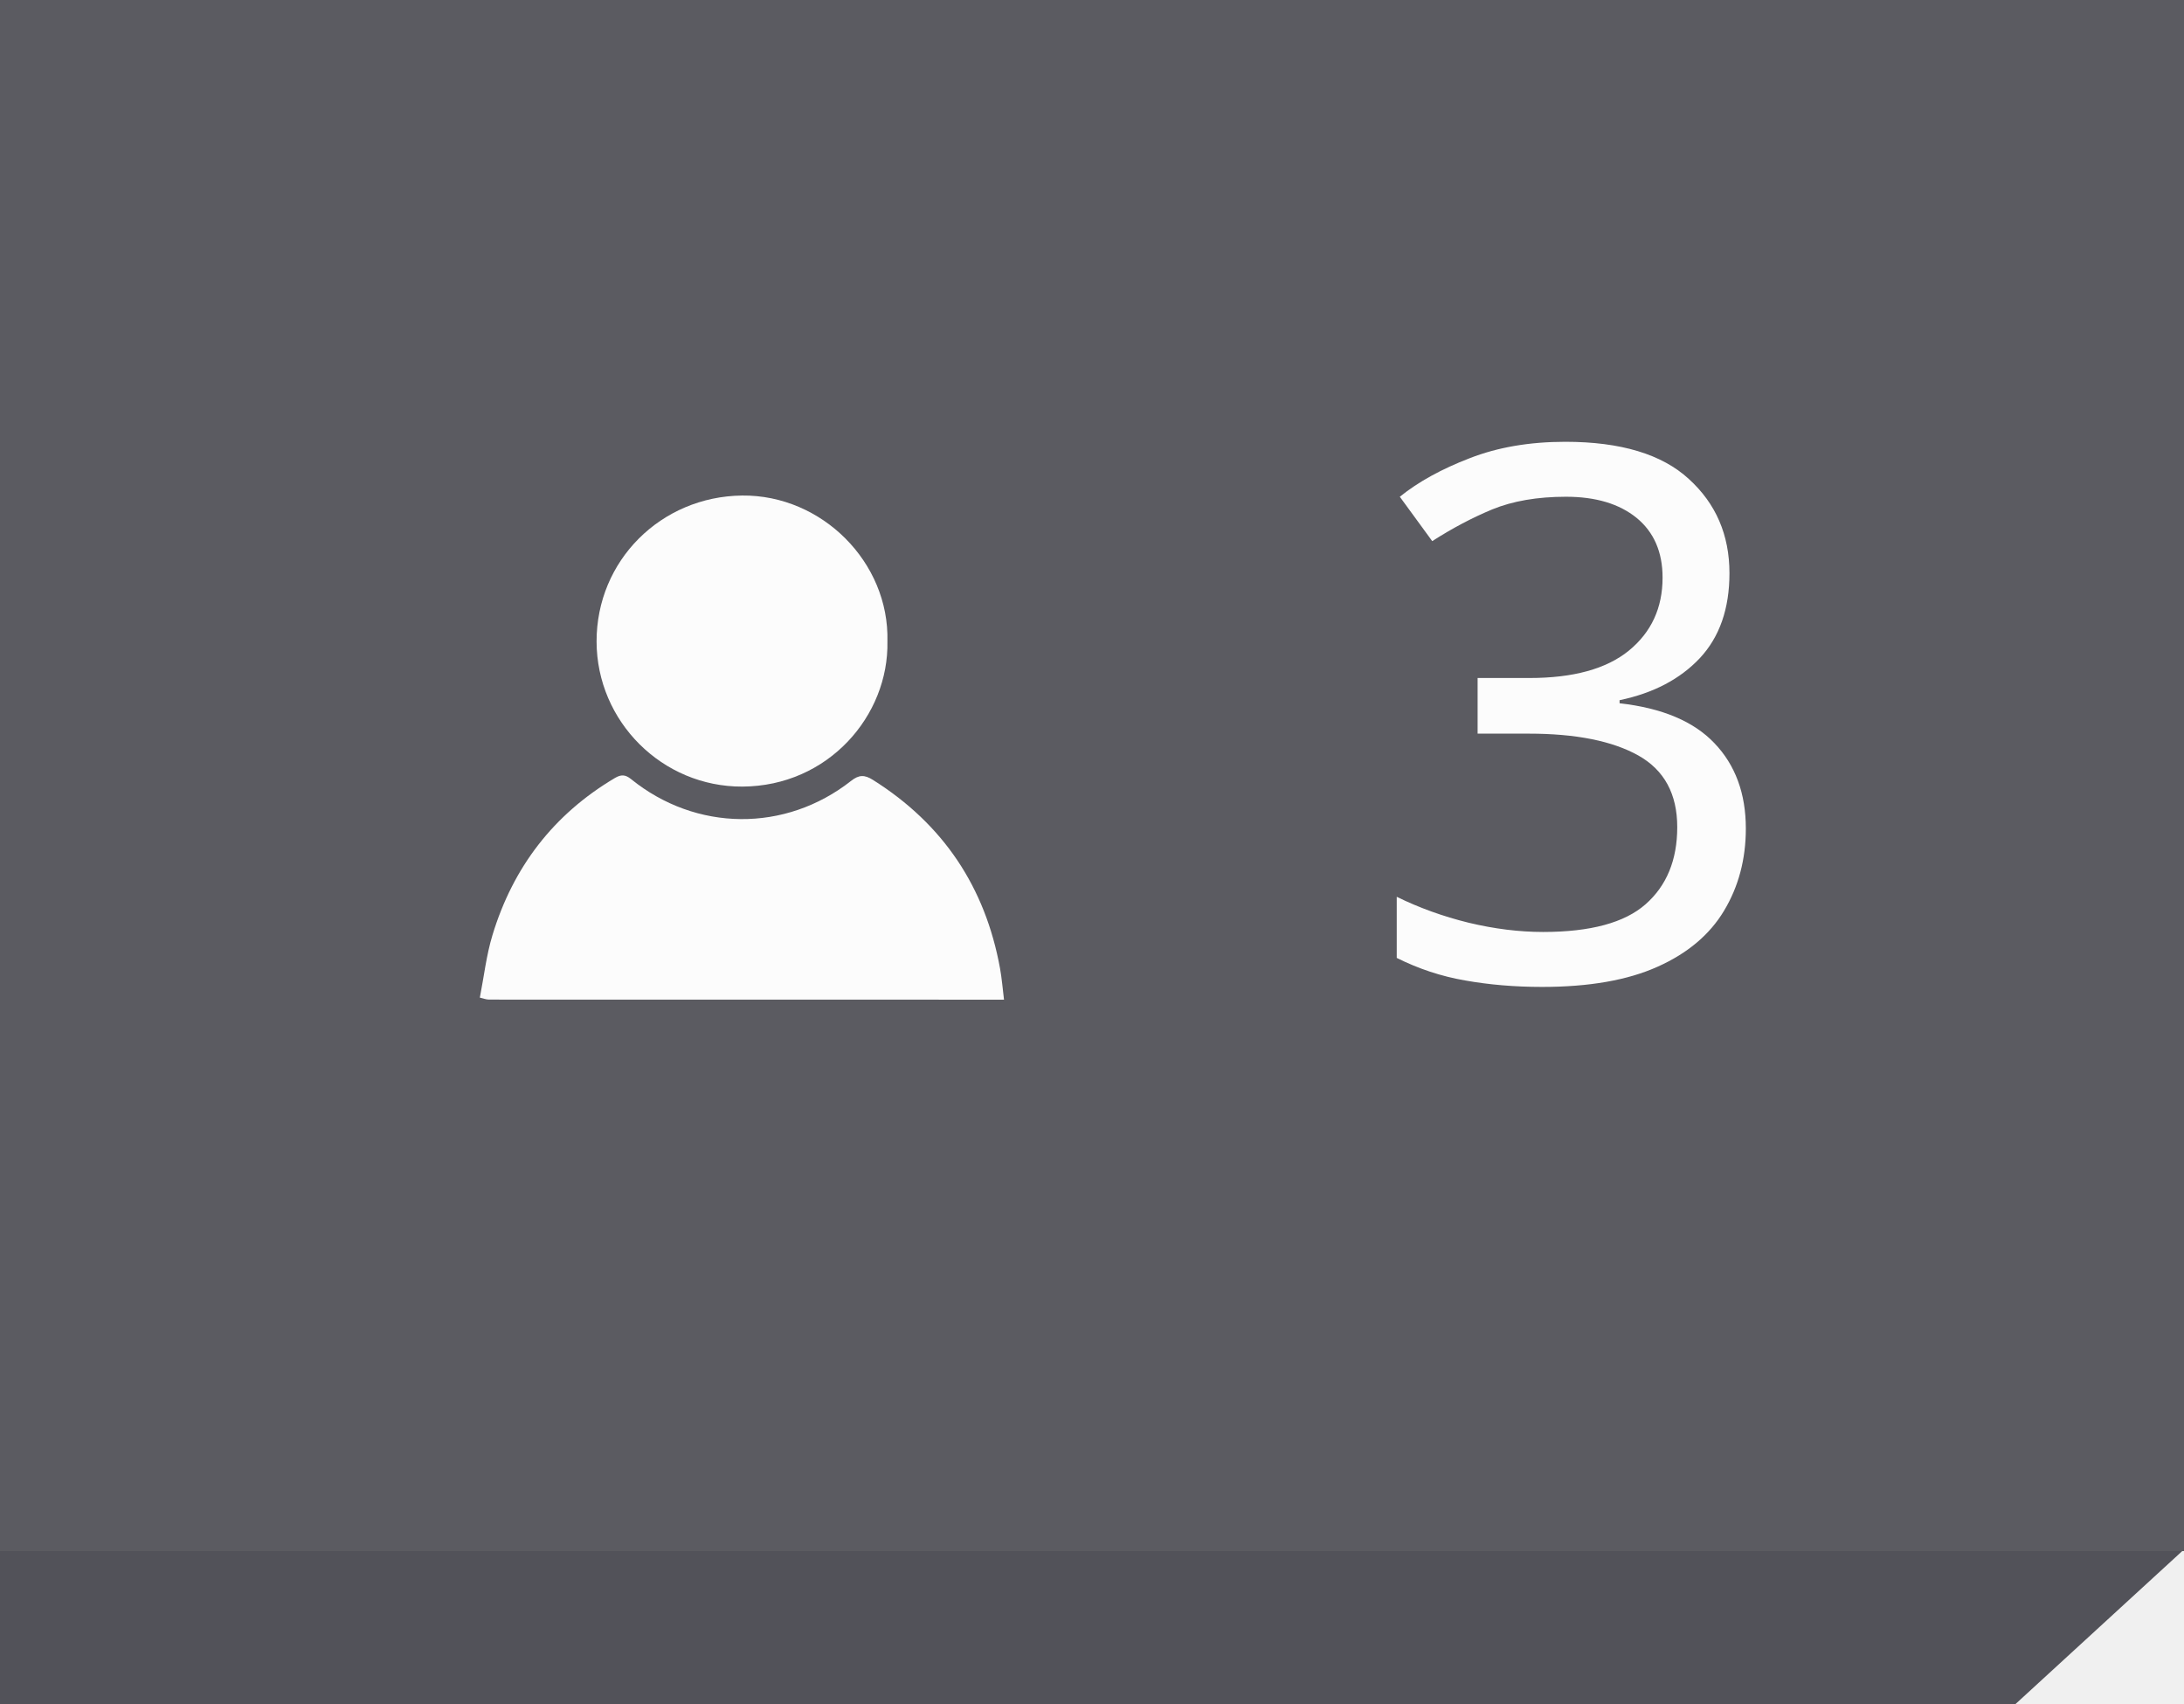
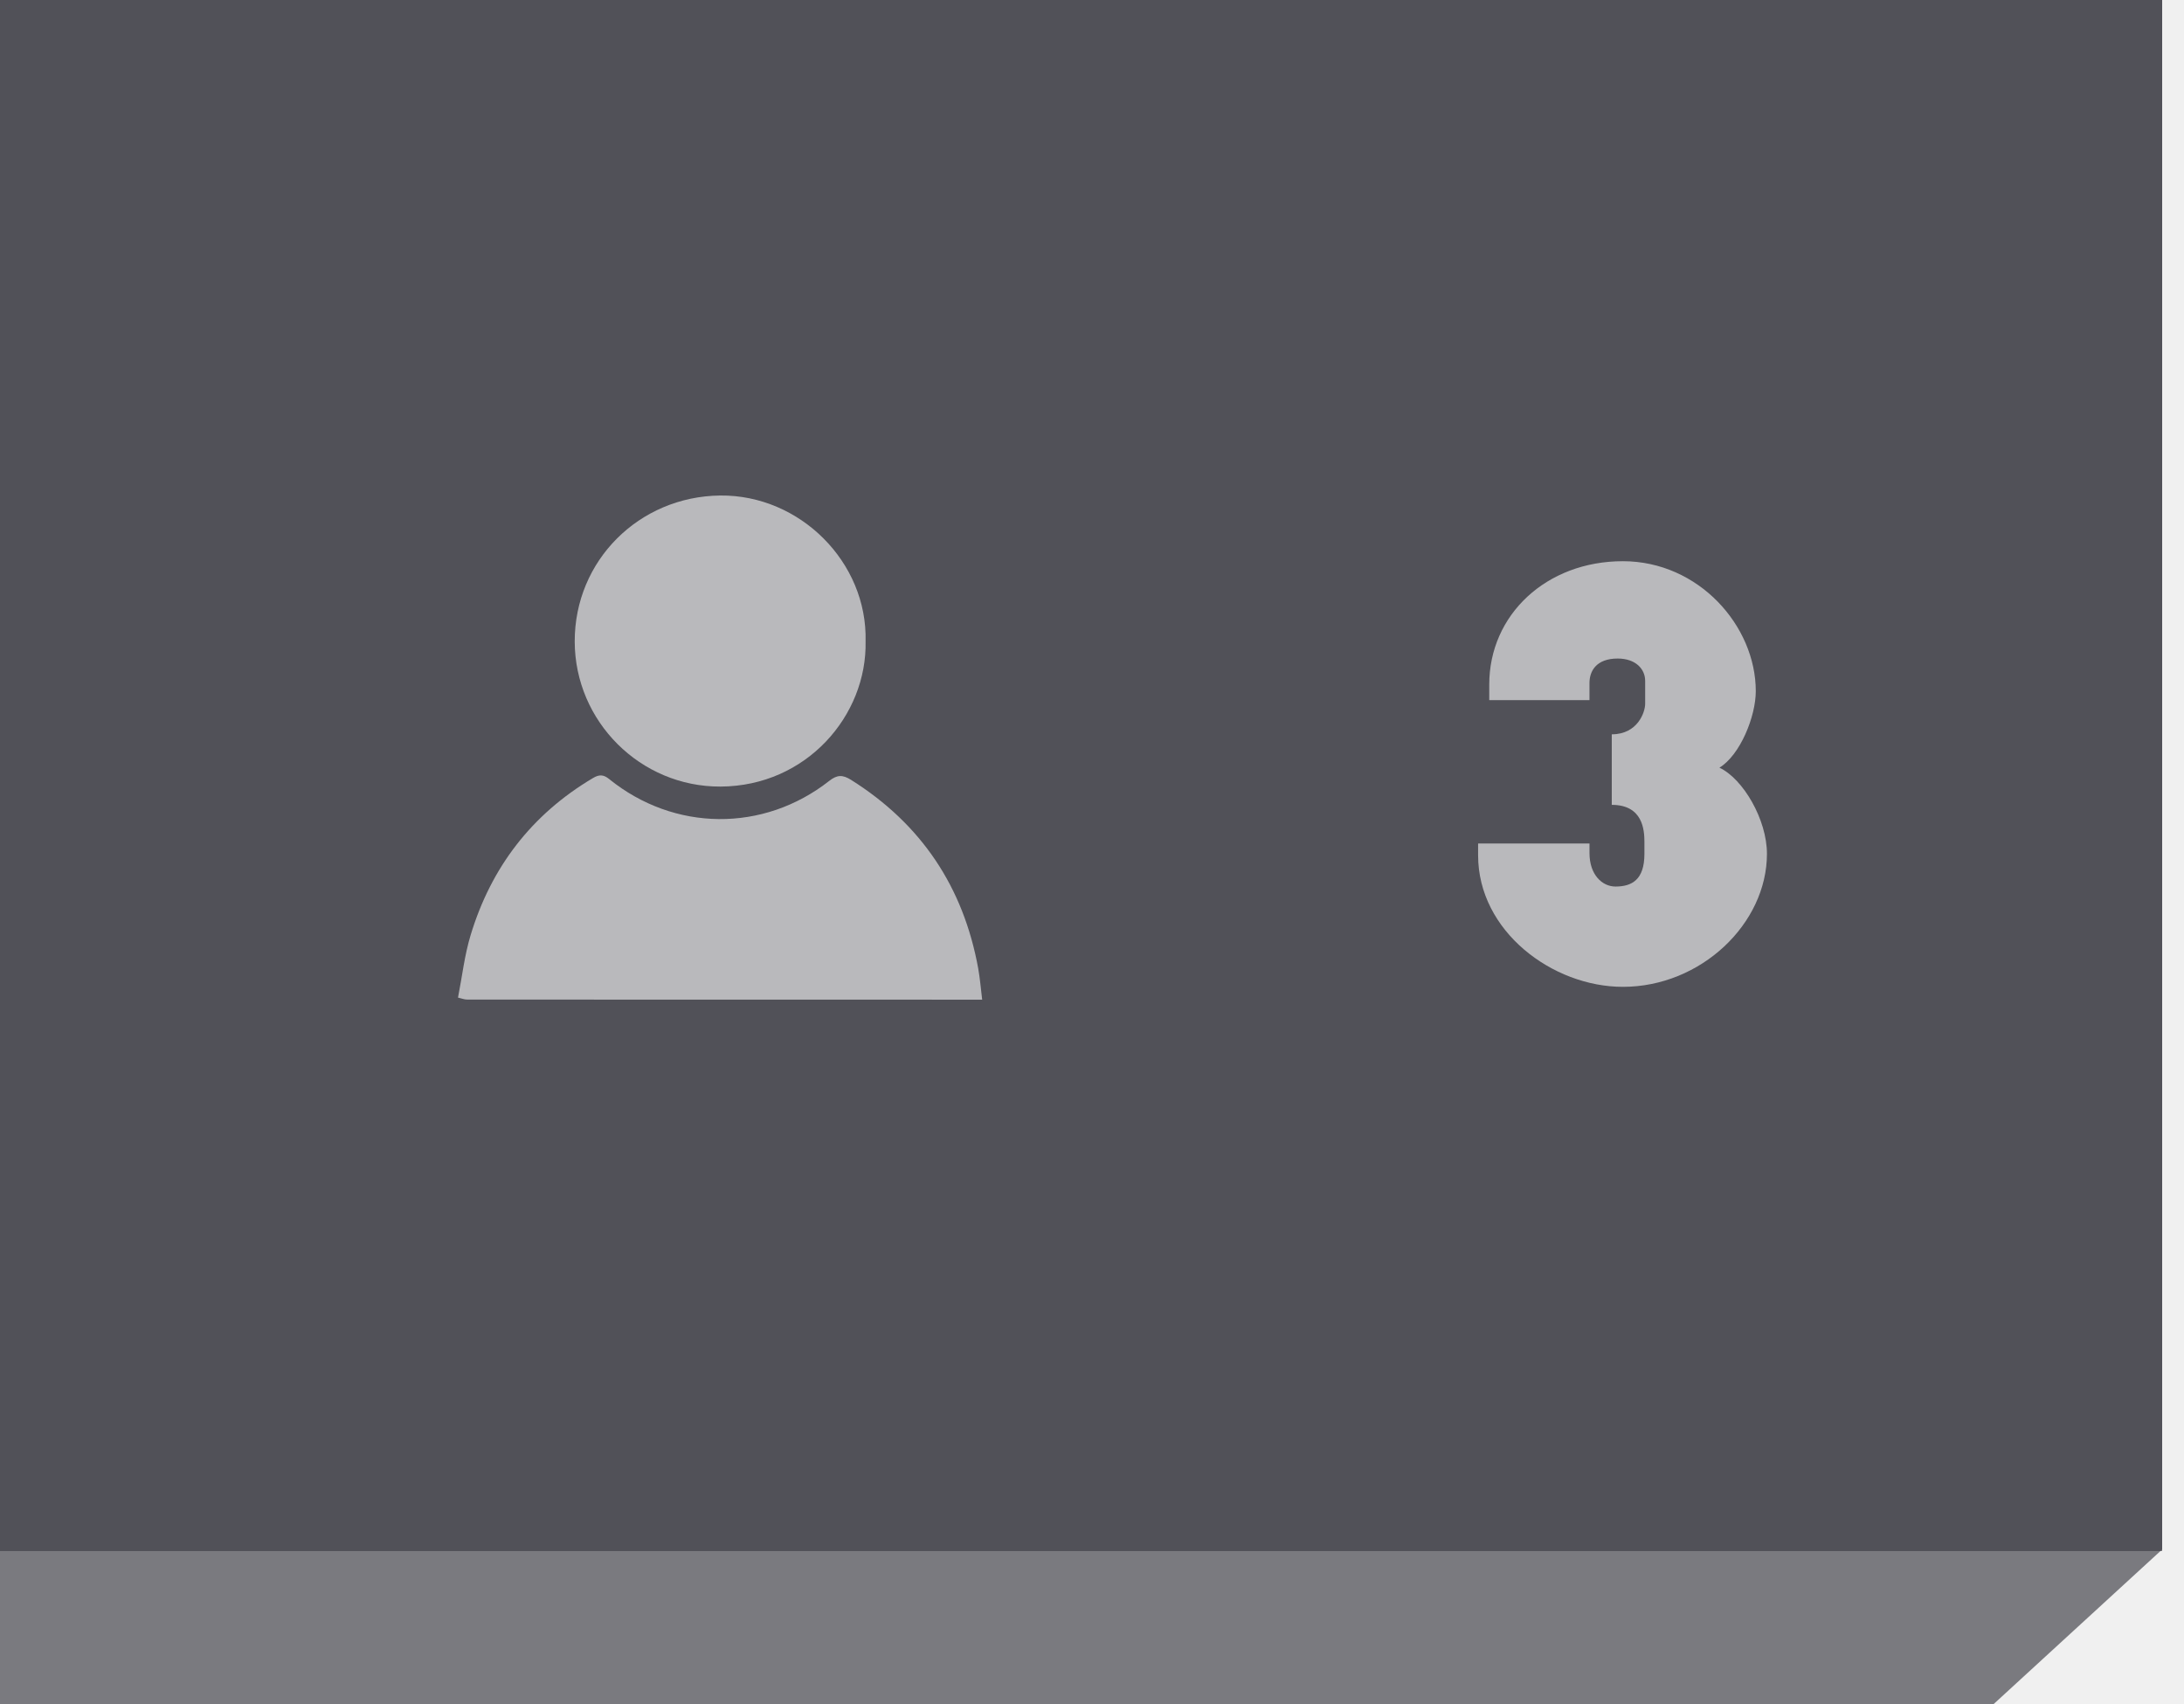
- <svg xmlns="http://www.w3.org/2000/svg" version="1.1" id="Layer_1" x="0px" y="0px" width="100px" height="78px" viewBox="0 0 100 78" enable-background="new 0 0 100 78" xml:space="preserve">
-   <g opacity="0.8">
-     <g>
-       <polyline fill="#2B2B33" points="0,78 0.188,78 92.287,78 100,70.926 100,0 92.287,0 0,0   " />
-     </g>
-     <rect fill="#36363D" width="100" height="71" />
-     <g>
-       <path fill="#FFFFFF" d="M21.971,45.665c0.189-0.957,0.296-1.937,0.579-2.864c0.942-3.102,2.792-5.521,5.601-7.186    c0.287-0.17,0.48-0.163,0.741,0.046c2.975,2.41,7.065,2.449,10.075,0.085c0.365-0.287,0.617-0.289,1.006-0.044    c3.213,2.021,5.138,4.902,5.816,8.625c0.085,0.473,0.122,0.954,0.182,1.432c-7.858,0-15.718,0.001-23.578-0.003    C22.253,45.755,22.113,45.696,21.971,45.665z" />
-       <path fill="#FFFFFF" d="M40.633,29.358c0.071,3.398-2.709,6.628-6.64,6.648c-3.669,0.017-6.668-2.979-6.677-6.636    c-0.008-3.712,2.952-6.646,6.662-6.687C37.632,22.644,40.725,25.742,40.633,29.358z" />
-     </g>
-     <text transform="matrix(1 0 0 1 62.4221 44.8322)" fill="#FFFFFF" font-family="'AdumaFOT-Bold'" font-size="34">3</text>
+ <svg xmlns="http://www.w3.org/2000/svg" xmlns:xlink="http://www.w3.org/1999/xlink" version="1.1" id="Layer_1" x="0px" y="0px" width="100px" height="78px" viewBox="0 0 100 78" enable-background="new 0 0 100 78" xml:space="preserve">
+   <polygon opacity="0.6" fill="#2B2B33" points="0,0 0,78 91.287,78 99,70.926 99,0 " />
+   <rect opacity="0.6" fill="#36363D" width="99" height="71" />
+   <g opacity="0.6">
+     <defs>
+       <rect id="SVGID_11_" opacity="0.6" width="100" height="78" />
+     </defs>
+     <clipPath id="SVGID_2_">
+       <use xlink:href="#SVGID_11_" overflow="visible" />
+     </clipPath>
+     <path clip-path="url(#SVGID_2_)" fill="#FFFFFF" d="M20.971,45.665c0.189-0.957,0.297-1.938,0.579-2.864   c0.94-3.102,2.792-5.521,5.601-7.186c0.287-0.17,0.48-0.164,0.74,0.045c2.975,2.41,7.066,2.449,10.076,0.086   c0.365-0.287,0.617-0.289,1.005-0.045c3.214,2.021,5.138,4.901,5.817,8.625c0.085,0.473,0.122,0.954,0.182,1.433   c-7.857,0-15.718,0.001-23.578-0.004C21.253,45.755,21.113,45.695,20.971,45.665" />
+     <path clip-path="url(#SVGID_2_)" fill="#FFFFFF" d="M39.633,29.358c0.07,3.397-2.709,6.628-6.641,6.647   c-3.67,0.017-6.668-2.979-6.677-6.637c-0.008-3.712,2.952-6.646,6.662-6.686C36.632,22.645,39.725,25.741,39.633,29.358" />
+   </g>
+   <g opacity="0.6">
+     <path fill="#FFFFFF" d="M74.309,45.172c-3.229,0-6.63-2.55-6.63-6.018v-0.543h5.1v0.441c0,0.985,0.578,1.529,1.19,1.529   c0.748,0,1.325-0.306,1.325-1.496v-0.543c0-0.545-0.067-1.7-1.495-1.7v-3.229c1.189,0,1.529-1.02,1.529-1.395v-1.053   c0-0.545-0.441-1.021-1.258-1.021c-0.985,0-1.292,0.578-1.292,1.122v0.781h-4.589v-0.713c0-3.196,2.617-5.645,6.119-5.645   c3.468,0,6.085,2.958,6.085,5.95c0,1.155-0.714,2.923-1.665,3.501c1.088,0.51,2.176,2.381,2.176,3.943   C80.904,42.282,77.878,45.172,74.309,45.172z" />
  </g>
</svg>
